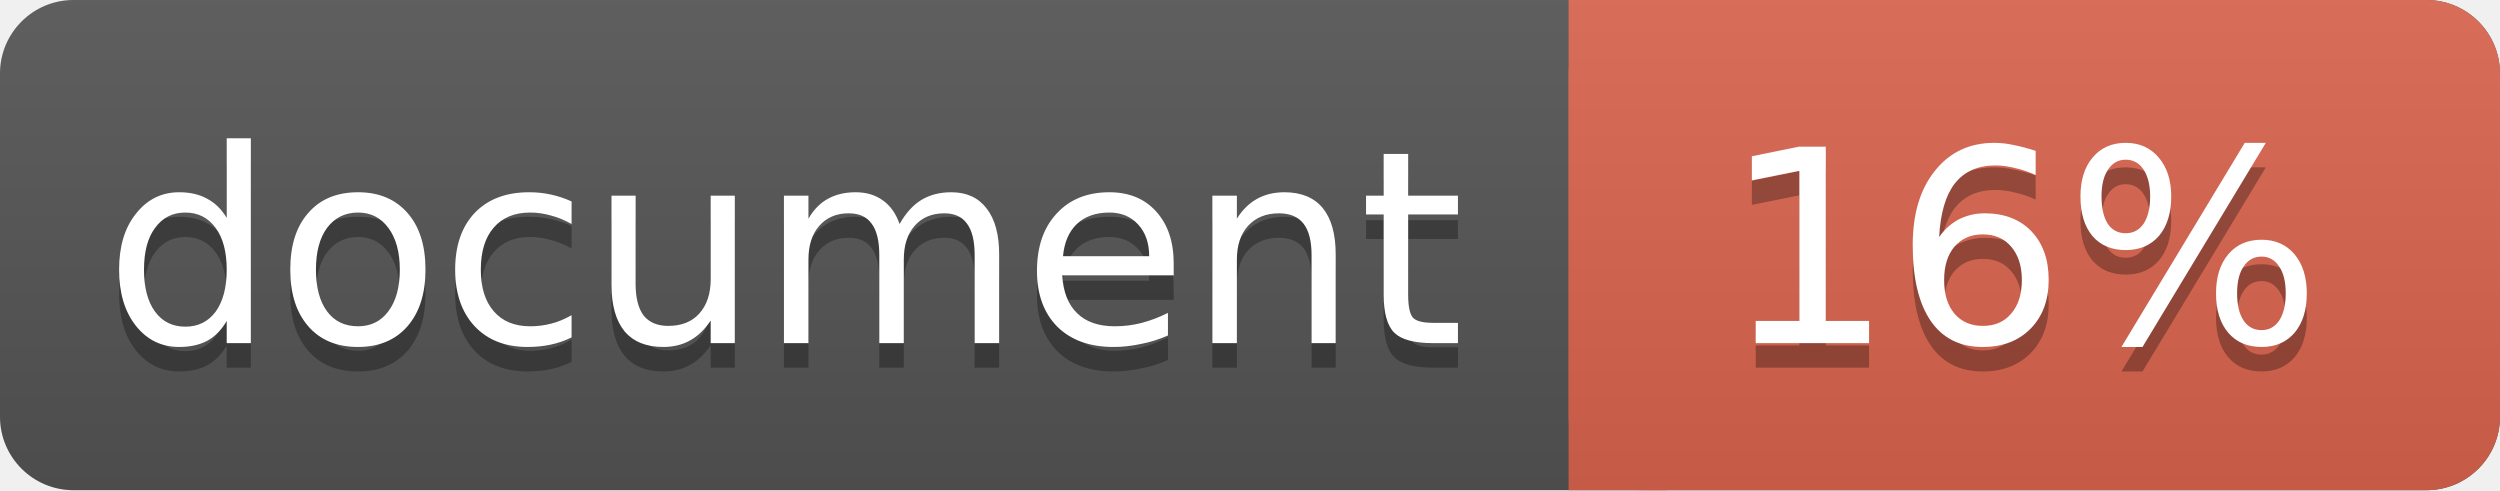
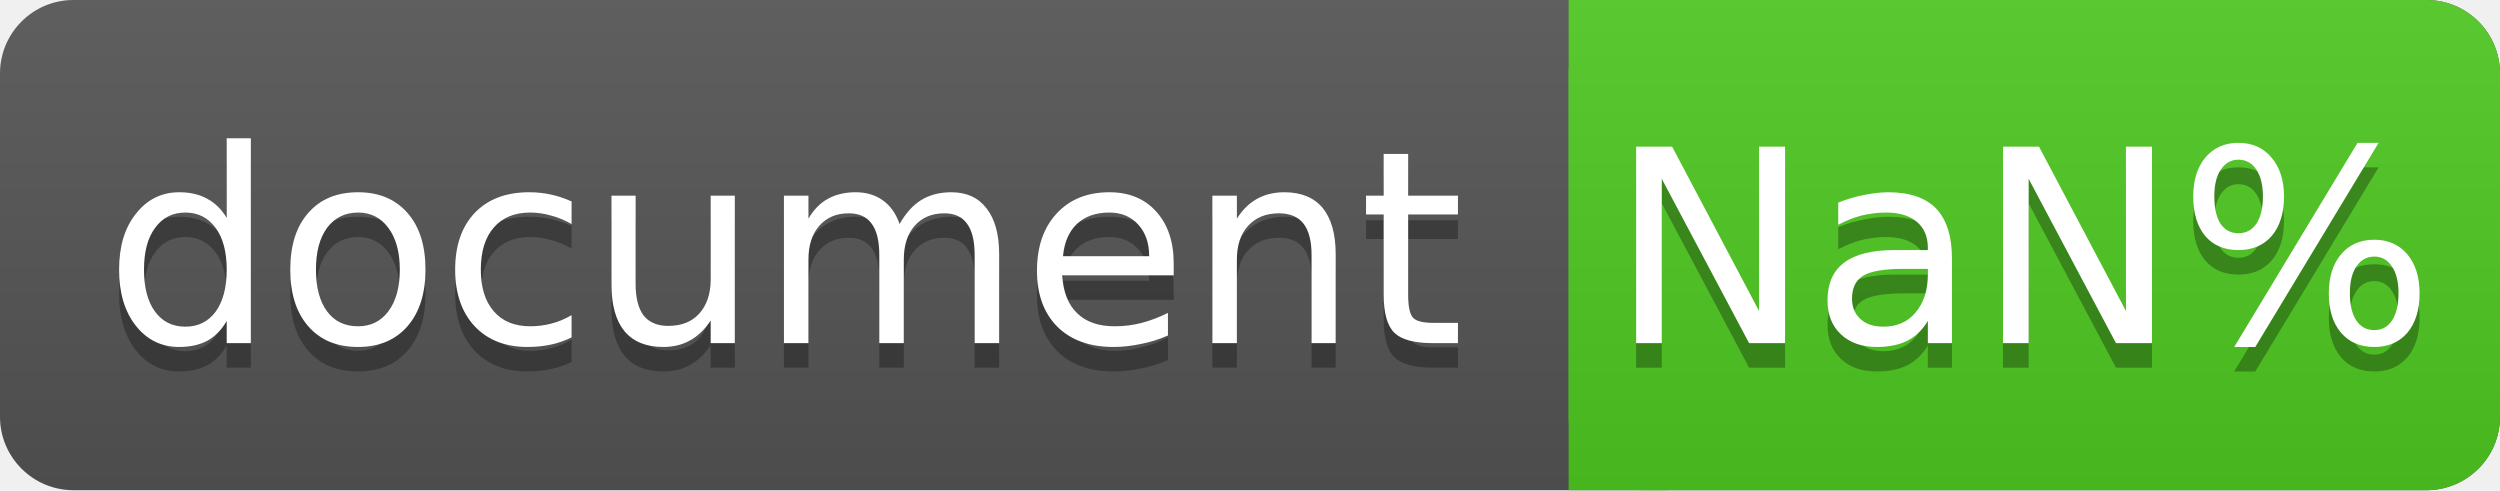
<svg xmlns="http://www.w3.org/2000/svg" width="102" height="20">
  <linearGradient id="a" x2="0" y2="100%">
    <stop offset="0" stop-color="#bbb" stop-opacity=".1" />
    <stop offset="1" stop-opacity=".1" />
  </linearGradient>
  <rect rx="3" width="102" height="20" fill="#555" />
-   <rect rx="3" x="64" width="38" height="20" fill="#db654f" />
-   <path fill="#db654f" d="M64 0h4v20h-4z" />
+   <rect rx="3" x="64" width="38" height="20" fill="#4fc921" />
+   <path fill="#4fc921" d="M64 0h4v20h-4z" />
  <rect rx="3" width="102" height="20" fill="url(#a)" />
  <g fill="#fff" text-anchor="middle" font-family="DejaVu Sans,Verdana,Geneva,sans-serif" font-size="11">
    <text x="32" y="15" fill="#010101" fill-opacity=".3">document</text>
    <text x="32" y="14">document</text>
-     <text x="82.5" y="15" fill="#010101" fill-opacity=".3">16%</text>
-     <text x="82.5" y="14">16%</text>
+     <text x="82.5" y="15" fill="#010101" fill-opacity=".3">NaN%</text>
+     <text x="82.5" y="14">NaN%</text>
  </g>
</svg>
